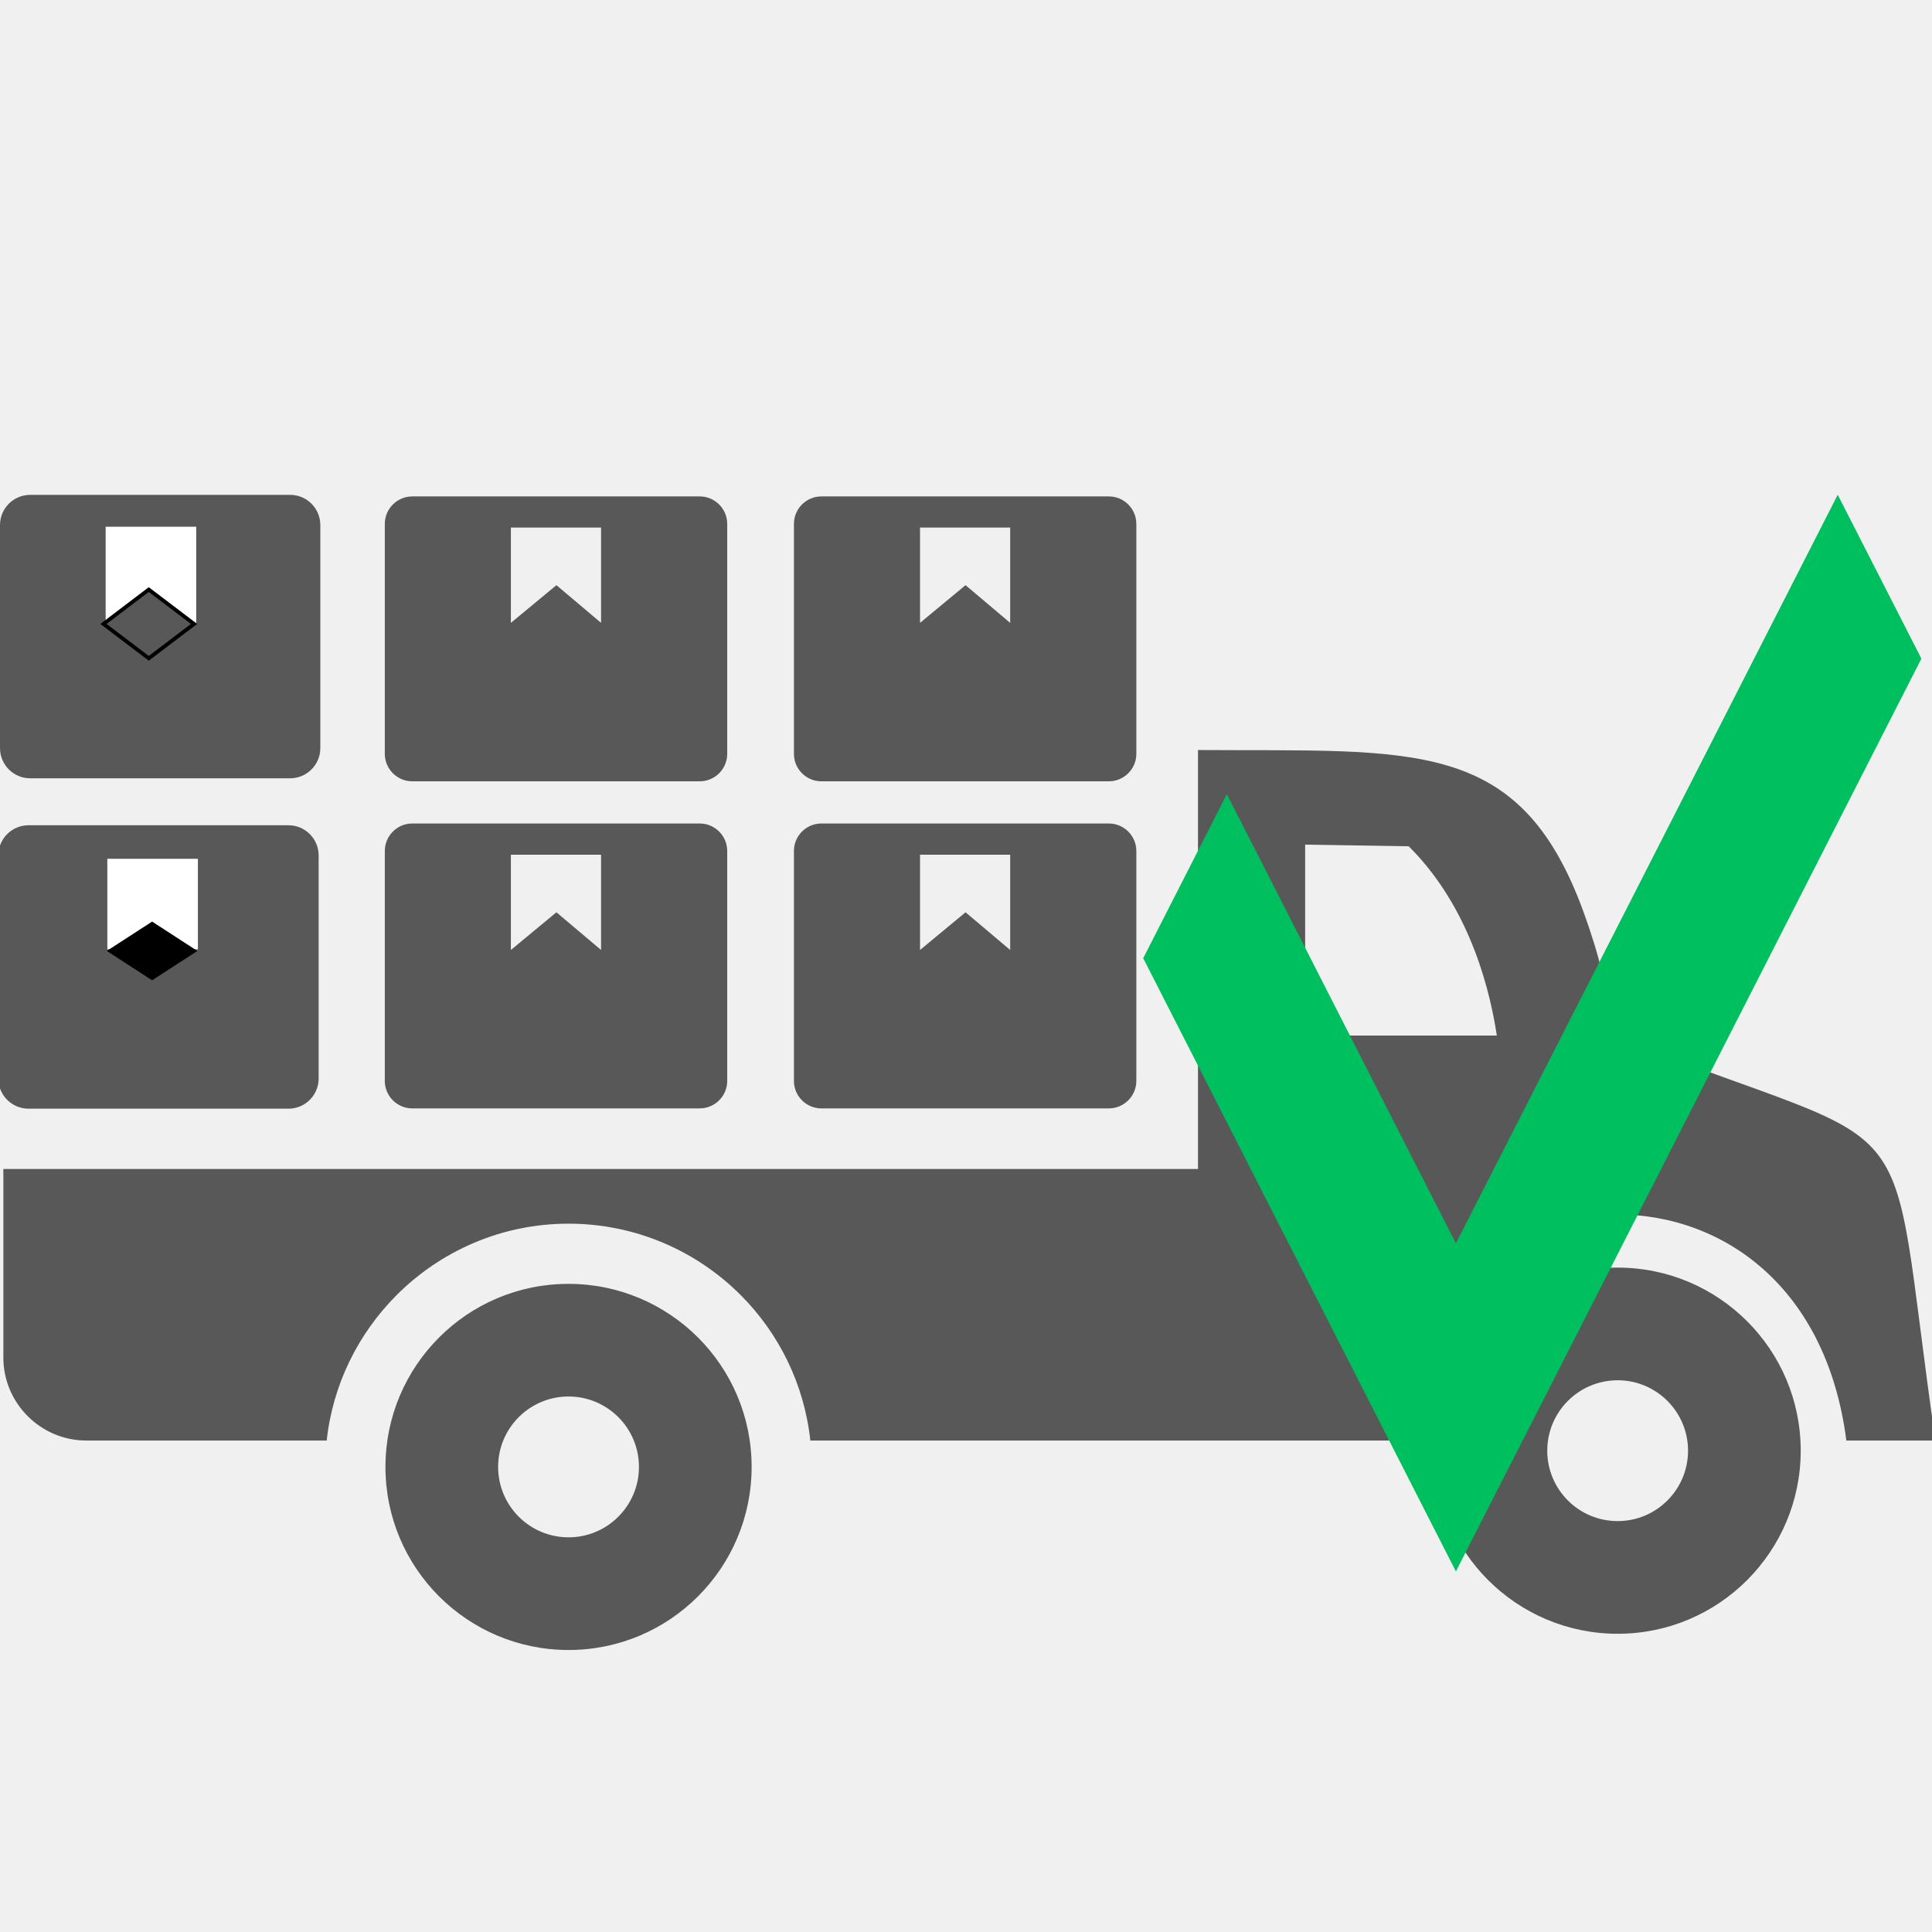
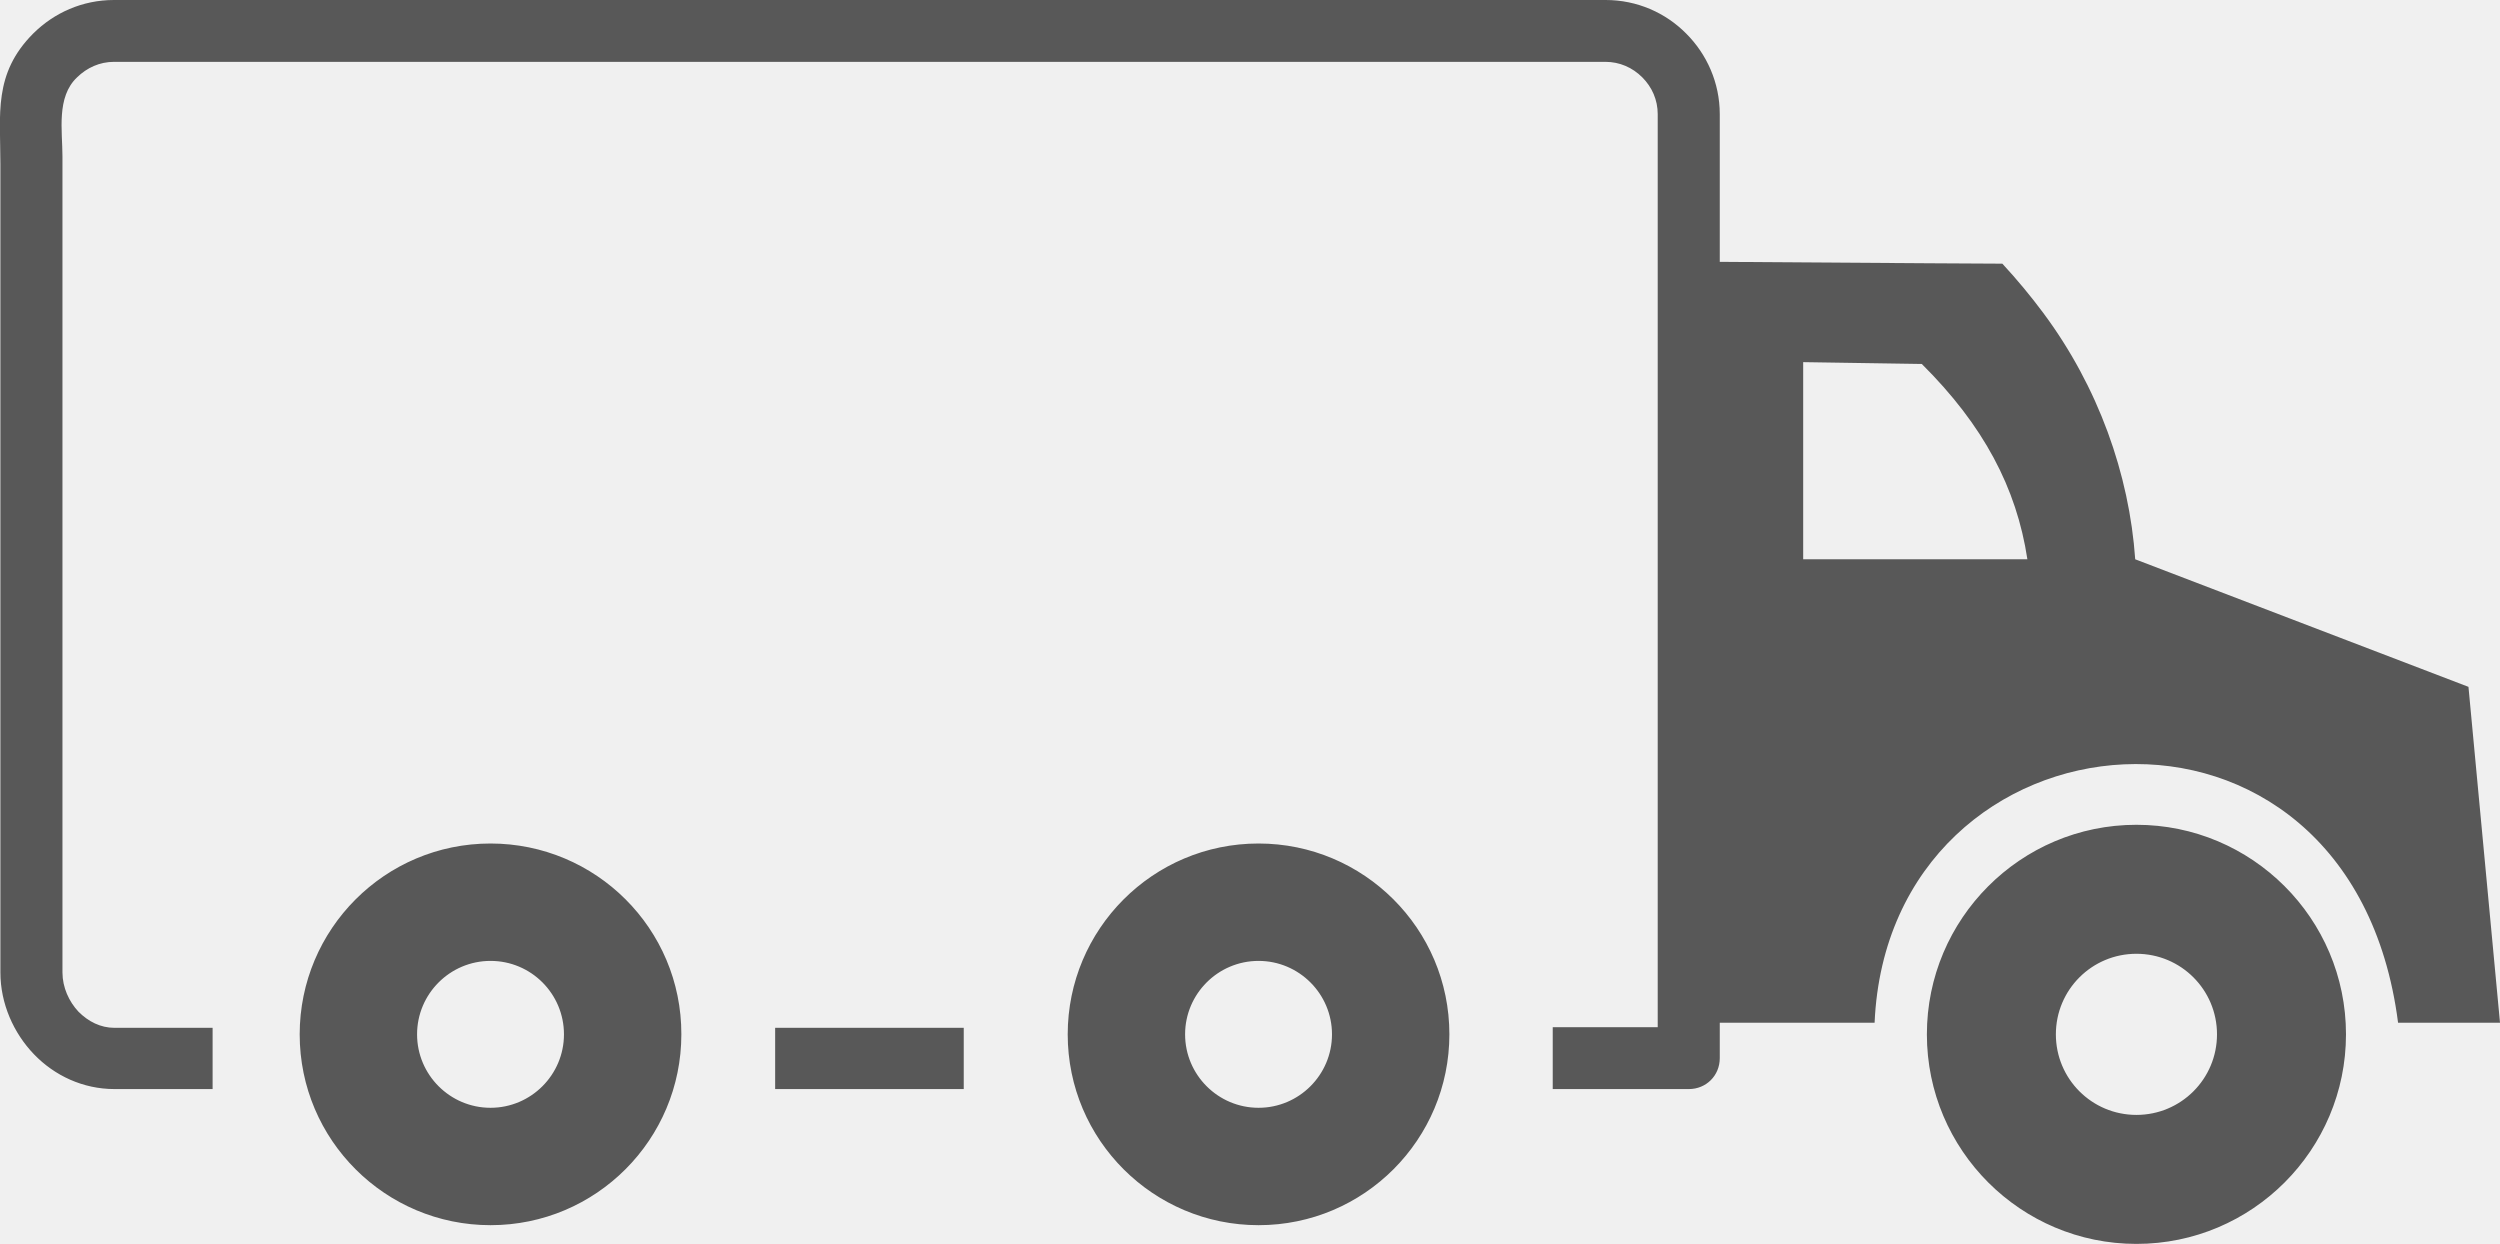
- <svg xmlns="http://www.w3.org/2000/svg" width="46" height="46" fill="#585858" viewBox="0 0 512 248" clip-rule="evenodd" fill-rule="evenodd" image-rendering="optimizeQuality" text-rendering="geometricPrecision" shape-rendering="geometricPrecision">
+ <svg xmlns="http://www.w3.org/2000/svg" version="1.1" id="Layer_1" x="0px" y="0px" height="24" fill="#585858" viewBox="0 0 122.88 61.14" style="enable-background:new 0 0 122.88 61.14" xml:space="preserve">
+   <style type="text/css">.st0{fill-rule:evenodd;clip-rule:evenodd;}</style>
  <g>
-     <path id="svg_1" d="m428.699,203.926c-26.88,0 -48.53,21.8 -48.53,48.52c0,26.87 21.8,48.52 48.53,48.52c26.86,0 48.51,-21.8 48.51,-48.52c0,-26.87 -21.8,-48.52 -48.51,-48.52zm-319.45,-204.37l76.19,0c4,0 7.28,3.27 7.28,7.28l0,60.95c0,4 -3.28,7.27 -7.28,7.27l-76.19,0c-4,0 -7.27,-3.27 -7.27,-7.27l0,-60.95c0,-4.01 3.27,-7.28 7.27,-7.28zm108.42,86.68l76.19,0c4,0 7.28,3.27 7.28,7.28l0,60.95c0,4 -3.28,7.27 -7.28,7.27l-76.19,0c-4,0 -7.27,-3.27 -7.27,-7.27l0,-60.95c0,-4.01 3.27,-7.28 7.27,-7.28zm26.15,8.27l23.89,0l0,25.25l-11.83,-9.99l-12.06,9.99l0,-25.25zm-26.15,-94.95l76.19,0c4,0 7.28,3.27 7.28,7.28l0,60.95c0,4 -3.28,7.27 -7.28,7.27l-76.19,0c-4,0 -7.27,-3.27 -7.27,-7.27l0,-60.95c0,-4.01 3.27,-7.28 7.27,-7.28zm26.15,8.26l23.89,0l0,25.25l-11.83,-9.99l-12.06,9.99l0,-25.25zm-134.57,78.42l76.19,0c4,0 7.28,3.27 7.28,7.28l0,60.95c0,4 -3.28,7.27 -7.28,7.27l-76.19,0c-4,0 -7.27,-3.27 -7.27,-7.27l0,-60.95c0,-4.01 3.27,-7.28 7.27,-7.28zm26.14,8.27l23.9,0l0,25.25l-11.83,-9.99l-12.07,9.99l0,-25.25zm0,-86.69l23.9,0l0,25.25l-11.83,-9.99l-12.07,9.99l0,-25.25zm15.28,200.42c-26.88,0 -48.52,21.8 -48.52,48.51c0,26.88 21.8,48.52 48.52,48.52c26.87,0 48.52,-21.79 48.52,-48.52c0,-26.86 -21.8,-48.51 -48.52,-48.51zm0,29.85c-10.3,0 -18.66,8.36 -18.66,18.66c0,10.31 8.36,18.66 18.66,18.66s18.66,-8.35 18.66,-18.66c0,-10.3 -8.36,-18.66 -18.66,-18.66zm166.81,-60.29l-316.59,0l0,49.98c0,12.08 9.89,21.98 21.99,21.98l63.7,0c1.62,-14.91 8.38,-28.35 18.48,-38.49l0.03,-0.04l0.07,-0.06c11.67,-11.65 27.76,-18.88 45.51,-18.88c17.77,0 33.91,7.22 45.59,18.89c10.1,10.11 16.87,23.56 18.49,38.58l153.34,0c3.28,-74.64 110.31,-84.94 121.21,0l23.59,0c-13.59,-94.56 0.02,-73.64 -85.63,-107.33c-0.73,-10.9 -3.65,-21.85 -7.56,-32.62c-16.94,-46.7 -45.03,-42.64 -102.22,-43.04l0,111.03zm55.84,-85.52l-27.44,-0.44l0,50.59l50.8,0c-2.53,-16.5 -9.09,-35.99 -23.36,-50.15zm55.38,141.51c-10.31,0 -18.66,8.36 -18.66,18.66s8.35,18.66 18.66,18.66c10.29,0 18.65,-8.36 18.65,-18.66s-8.36,-18.66 -18.65,-18.66z" />
-     <rect stroke-opacity="0" stroke="#000000" rx="8" id="svg_6" height="75.111" width="84.889" y="-0.855" x="0" />
-     <rect stroke="null" rx="8" id="svg_7" height="75.111" width="84.889" y="86.701" x="-0.444" />
-     <rect id="svg_9" height="15.556" width="15.556" y="10.256" x="28.889" stroke="null" />
-     <rect id="svg_13" height="25.778" width="24" y="7.589" x="28" stroke="null" fill="white" />
-     <path id="svg_47" d="m26.981,33.351l10.889,-1.556l10.889,1.556l-10.889,1.556l-10.889,-1.556z" fill="none" />
-     <path id="svg_48" d="m32.287,31.327l7.778,-8.444l7.778,8.444l-7.778,8.444l-7.778,-8.444z" fill="none" />
-     <path id="svg_57" d="m27.423,33.349l12,-9.111l12,9.111l-12,9.111l-12,-9.111z" stroke="#000000" />
-     <rect id="svg_89" height="24" width="24" y="95.589" x="28.444" fill="#ffffff" />
-     <rect id="svg_90" height="1.778" width="0.444" y="110.701" x="38.667" fill="#ffffff" />
-     <path id="svg_91" d="m28.307,120.009l12,-7.778l12,7.778l-12,7.778l-12,-7.778z" fill="#000000" />
-     <path stroke="null" id="svg_92" d="m302.963,121.935l22.159,-43.472l60.704,119.034l101.192,-198.389l22.167,43.441l-123.359,241.892" fill="#00bf5f" />
-     <path id="svg_93" d="m329.91,259.25l0.014,-0.014l0.039,0.039l0.065,-0.065l0.014,0.014l-0.079,0.079" fill="#00bf5f" />
+     <path class="st0" d="M105.01,40.54c-5.7,0-10.3,4.63-10.3,10.3c0,5.7,4.63,10.3,10.3,10.3c5.7,0,10.3-4.63,10.3-10.3 C115.31,45.14,110.68,40.54,105.01,40.54L105.01,40.54z M61.86,41.46c-5.2,0-9.38,4.22-9.38,9.38c0,5.2,4.22,9.38,9.38,9.38 c5.2,0,9.38-4.22,9.38-9.38C71.24,45.64,67.02,41.46,61.86,41.46L61.86,41.46z M61.86,47.23c-1.99,0-3.61,1.62-3.61,3.61 s1.62,3.61,3.61,3.61c1.99,0,3.61-1.62,3.61-3.61S63.85,47.23,61.86,47.23L61.86,47.23z M24.11,41.46c-5.2,0-9.38,4.22-9.38,9.38 c0,5.2,4.22,9.38,9.38,9.38c5.2,0,9.38-4.22,9.38-9.38C33.5,45.64,29.28,41.46,24.11,41.46L24.11,41.46z M24.11,47.23 c-1.99,0-3.61,1.62-3.61,3.61s1.62,3.61,3.61,3.61c1.99,0,3.61-1.62,3.61-3.61S26.11,47.23,24.11,47.23L24.11,47.23z M47.37,53.53 H38.1v-3.01h9.27V53.53L47.37,53.53z M10.46,53.53H5.63c-1.55,0-2.95-0.66-3.96-1.71c-1.01-1.05-1.65-2.5-1.65-4.02V8.06 c0-2.44-0.36-4.44,1.62-6.42C2.66,0.63,4.05,0,5.6,0h73.32c1.55,0,2.95,0.63,3.96,1.65c1.01,1.01,1.65,2.41,1.65,3.96l0,7.26 l10.27,0.07l3.62,0.02l0,0c0.73,0.79,1.4,1.6,2.01,2.42c2.71,3.64,4.23,7.94,4.52,12.11l16.38,6.27l1.55,16.51h-5.01 c-2.31-18.03-25.03-15.84-25.73,0l-7.61,0v1.74c0,0.86-0.67,1.52-1.52,1.52l-6.69,0v-3.04h5.16V5.61c0-0.7-0.28-1.33-0.76-1.81 c-0.48-0.48-1.11-0.76-1.81-0.76H5.6c-0.7,0-1.33,0.29-1.81,0.76C2.76,4.77,3.07,6.43,3.07,7.7v40.1c0,0.73,0.32,1.43,0.79,1.93 c0.48,0.48,1.08,0.79,1.77,0.79h4.82V53.53L10.46,53.53z M94.46,17.89l-5.83-0.09v9.69h11.02C99.12,23.98,97.49,20.9,94.46,17.89 L94.46,17.89z M105.01,46.88c-2.19,0-3.96,1.77-3.96,3.96c0,2.19,1.77,3.96,3.96,3.96c2.19,0,3.96-1.77,3.96-3.96 C108.97,48.65,107.2,46.88,105.01,46.88L105.01,46.88z" />
  </g>
</svg>
